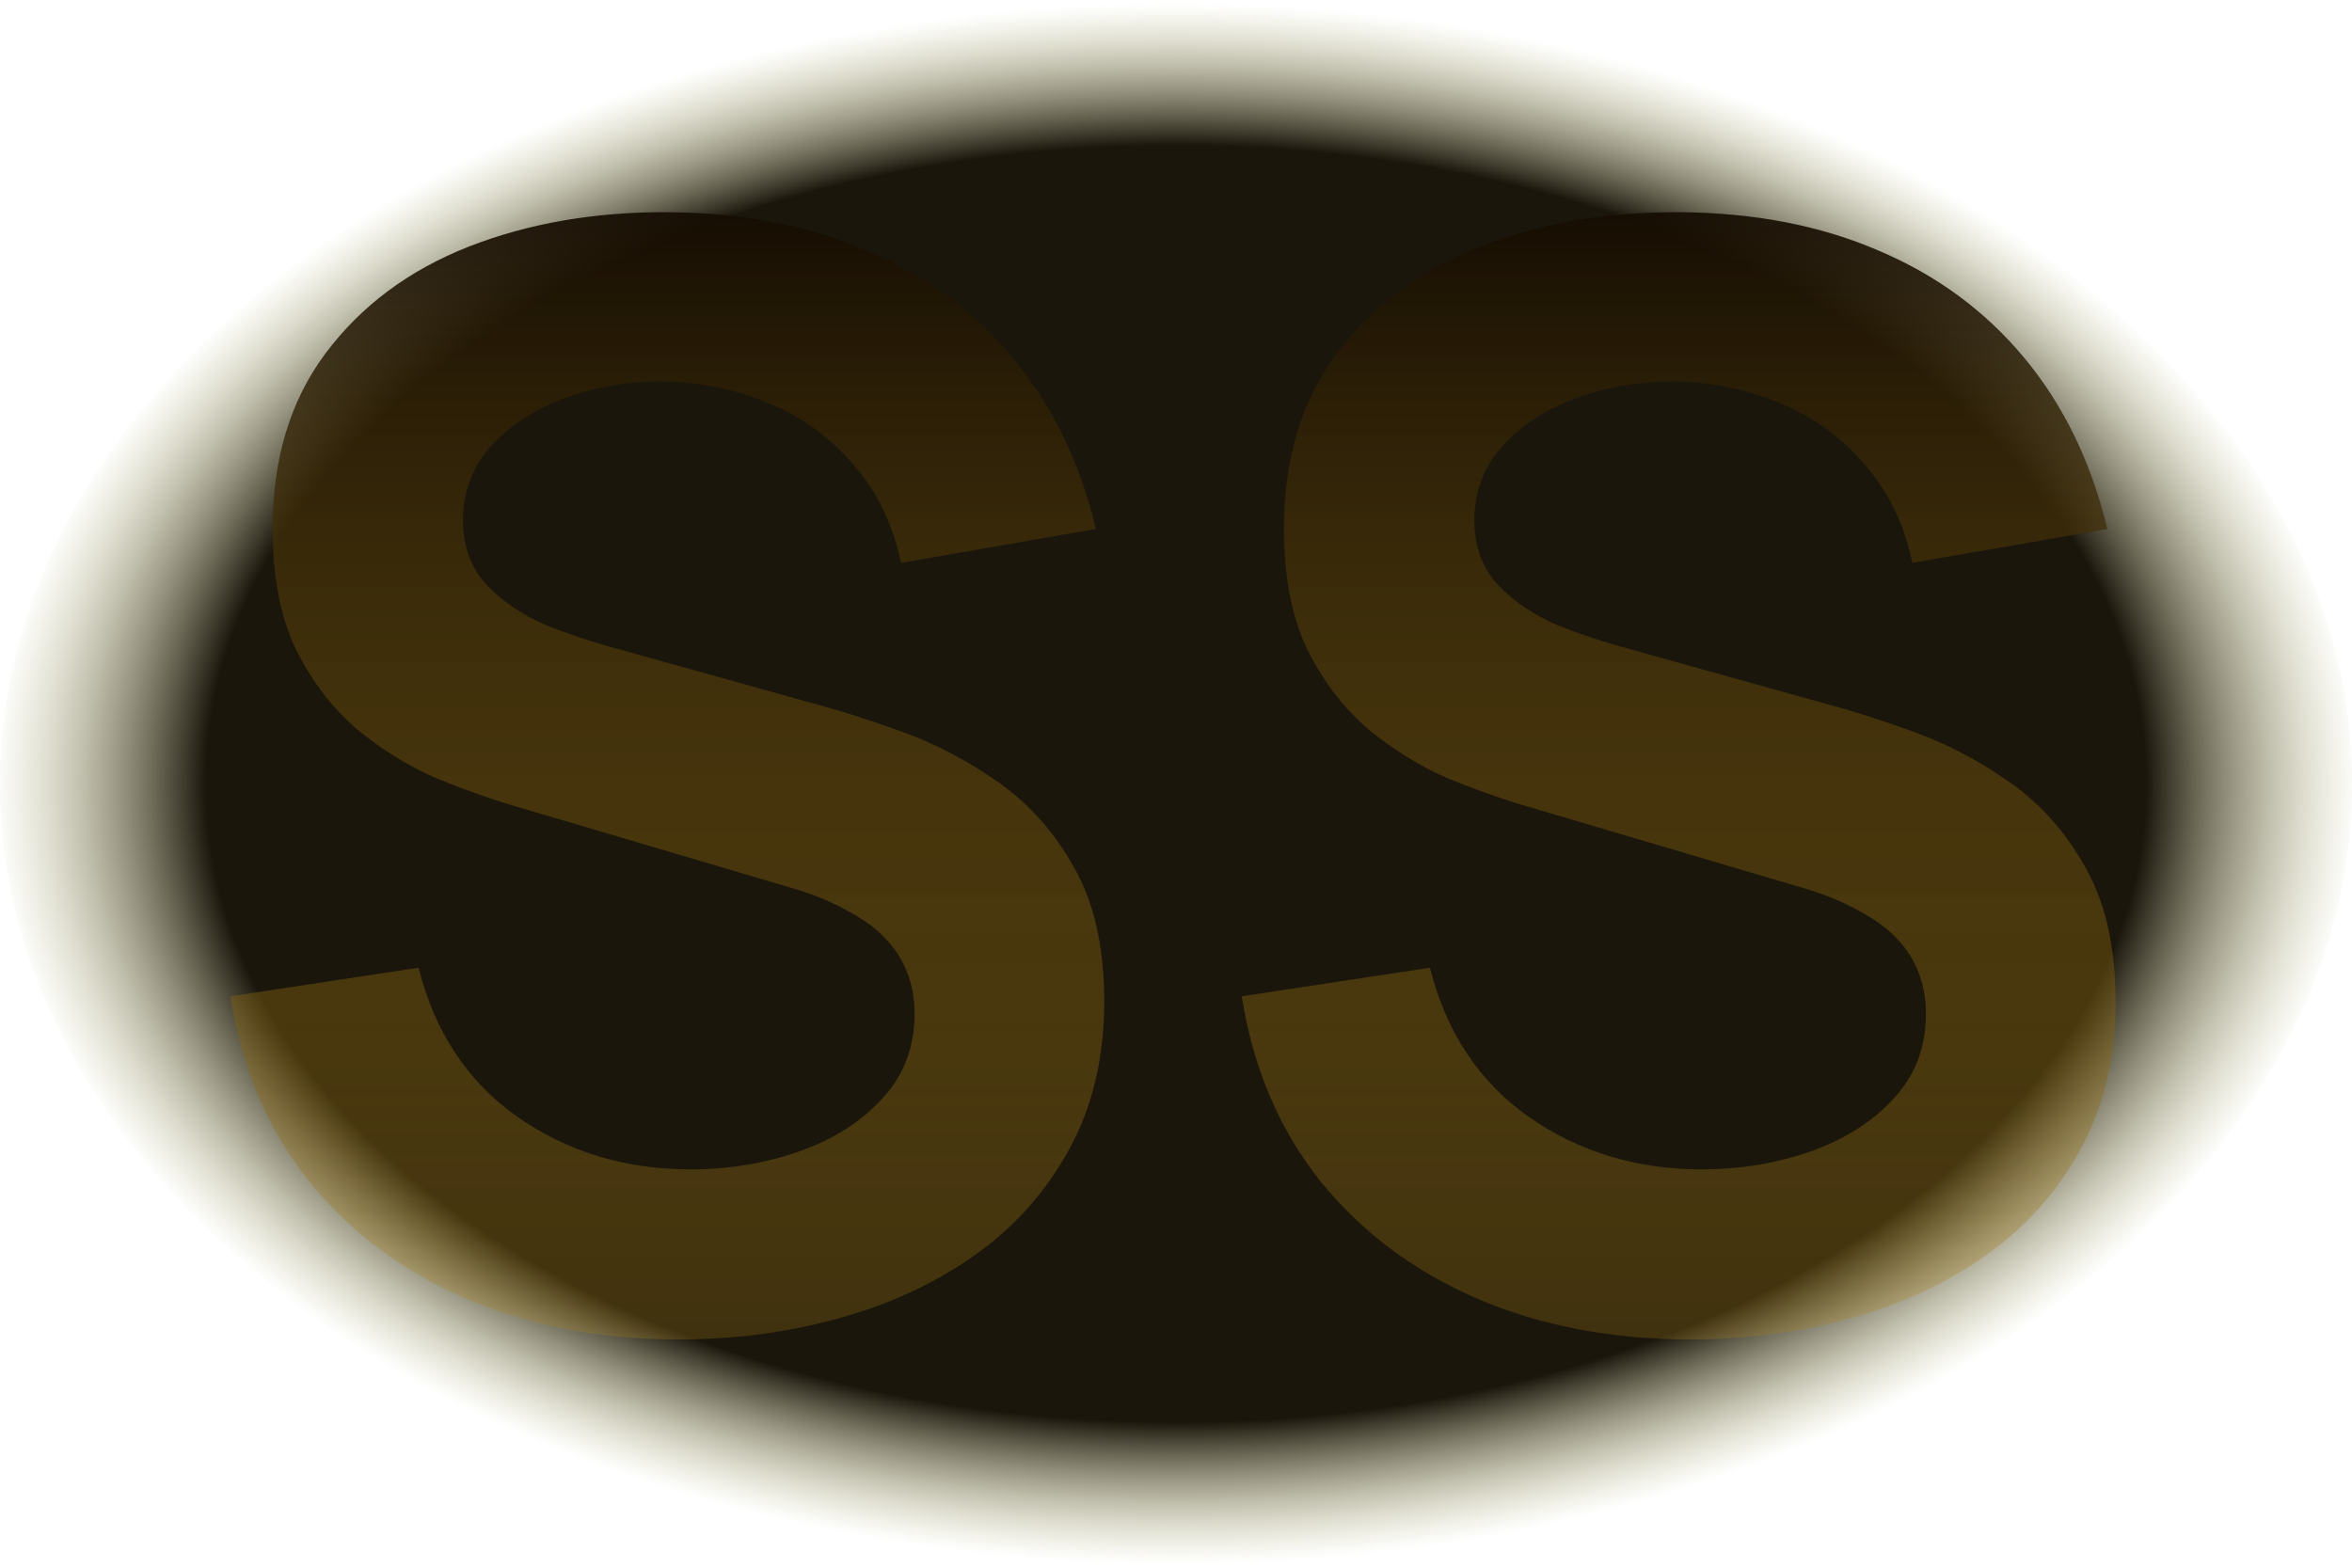
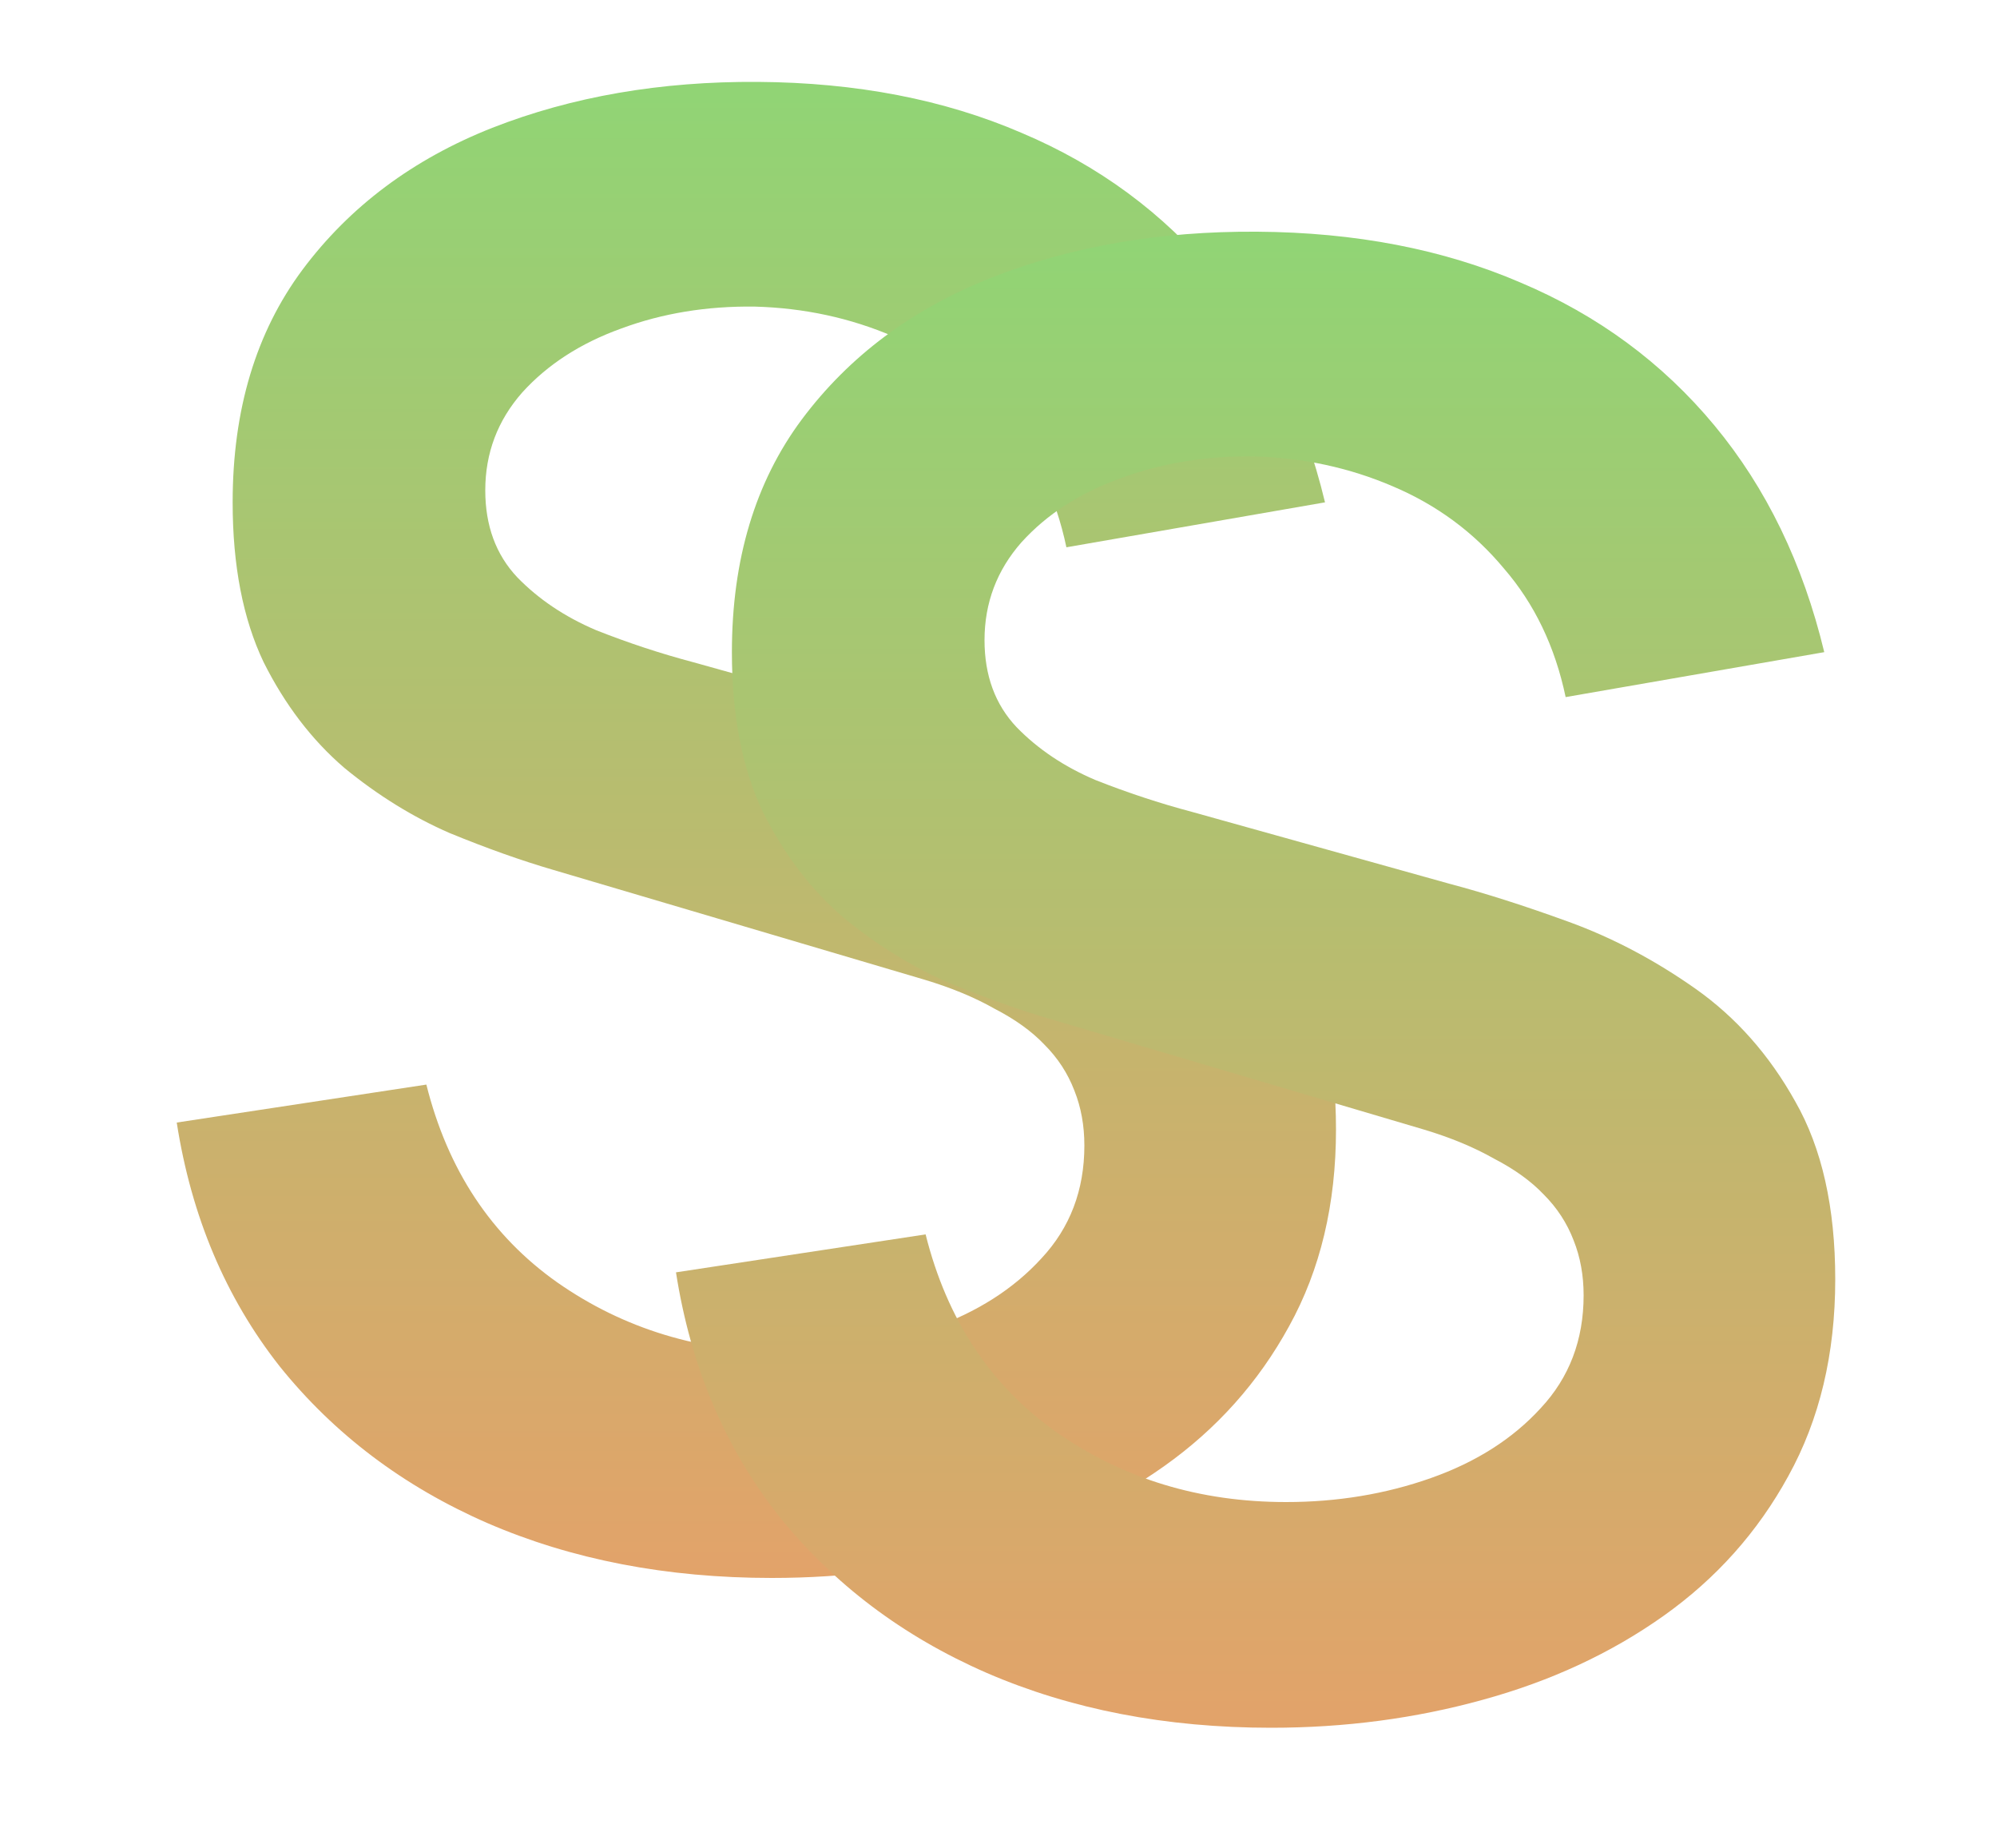
- <svg xmlns="http://www.w3.org/2000/svg" width="150" height="100" viewBox="0 0 150 100" fill="none">
-   <ellipse cx="75" cy="50" rx="75" ry="50" fill="url(#paint0_radial_0_1)" />
-   <path d="M43.304 85.44C38.248 85.44 33.688 84.56 29.624 82.8C25.592 81.04 22.264 78.528 19.64 75.264C17.048 71.968 15.4 68.064 14.696 63.552L26.696 61.728C27.72 65.824 29.816 68.992 32.984 71.232C36.184 73.472 39.864 74.592 44.024 74.592C46.488 74.592 48.808 74.208 50.984 73.44C53.16 72.672 54.92 71.552 56.264 70.08C57.64 68.608 58.328 66.8 58.328 64.656C58.328 63.696 58.168 62.816 57.848 62.016C57.528 61.184 57.048 60.448 56.408 59.808C55.8 59.168 55 58.592 54.008 58.08C53.048 57.536 51.928 57.072 50.648 56.688L32.792 51.408C31.256 50.96 29.592 50.368 27.8 49.632C26.04 48.864 24.36 47.824 22.76 46.512C21.192 45.168 19.896 43.472 18.872 41.424C17.88 39.344 17.384 36.784 17.384 33.744C17.384 29.296 18.504 25.568 20.744 22.56C23.016 19.52 26.056 17.248 29.864 15.744C33.704 14.24 37.96 13.504 42.632 13.536C47.368 13.568 51.592 14.384 55.304 15.984C59.016 17.552 62.12 19.84 64.616 22.848C67.112 25.856 68.872 29.488 69.896 33.744L57.464 35.904C56.952 33.472 55.96 31.408 54.488 29.712C53.048 27.984 51.272 26.672 49.16 25.776C47.08 24.88 44.856 24.4 42.488 24.336C40.184 24.304 38.04 24.656 36.056 25.392C34.104 26.096 32.52 27.12 31.304 28.464C30.12 29.808 29.528 31.376 29.528 33.168C29.528 34.864 30.04 36.256 31.064 37.344C32.088 38.4 33.352 39.248 34.856 39.888C36.392 40.496 37.944 41.008 39.512 41.424L51.896 44.88C53.592 45.328 55.496 45.936 57.608 46.704C59.72 47.472 61.752 48.544 63.704 49.92C65.656 51.296 67.256 53.104 68.504 55.344C69.784 57.584 70.424 60.432 70.424 63.888C70.424 67.472 69.672 70.624 68.168 73.344C66.696 76.032 64.696 78.272 62.168 80.064C59.64 81.856 56.744 83.2 53.48 84.096C50.248 84.992 46.856 85.44 43.304 85.44ZM107.804 85.44C102.748 85.44 98.188 84.56 94.124 82.8C90.092 81.04 86.764 78.528 84.14 75.264C81.548 71.968 79.9 68.064 79.196 63.552L91.196 61.728C92.22 65.824 94.316 68.992 97.484 71.232C100.684 73.472 104.364 74.592 108.524 74.592C110.988 74.592 113.308 74.208 115.484 73.44C117.66 72.672 119.42 71.552 120.764 70.08C122.14 68.608 122.828 66.8 122.828 64.656C122.828 63.696 122.668 62.816 122.348 62.016C122.028 61.184 121.548 60.448 120.908 59.808C120.3 59.168 119.5 58.592 118.508 58.08C117.548 57.536 116.428 57.072 115.148 56.688L97.292 51.408C95.756 50.96 94.092 50.368 92.3 49.632C90.54 48.864 88.86 47.824 87.26 46.512C85.692 45.168 84.396 43.472 83.372 41.424C82.38 39.344 81.884 36.784 81.884 33.744C81.884 29.296 83.004 25.568 85.244 22.56C87.516 19.52 90.556 17.248 94.364 15.744C98.204 14.24 102.46 13.504 107.132 13.536C111.868 13.568 116.092 14.384 119.804 15.984C123.516 17.552 126.62 19.84 129.116 22.848C131.612 25.856 133.372 29.488 134.396 33.744L121.964 35.904C121.452 33.472 120.46 31.408 118.988 29.712C117.548 27.984 115.772 26.672 113.66 25.776C111.58 24.88 109.356 24.4 106.988 24.336C104.684 24.304 102.54 24.656 100.556 25.392C98.604 26.096 97.02 27.12 95.804 28.464C94.62 29.808 94.028 31.376 94.028 33.168C94.028 34.864 94.54 36.256 95.564 37.344C96.588 38.4 97.852 39.248 99.356 39.888C100.892 40.496 102.444 41.008 104.012 41.424L116.396 44.88C118.092 45.328 119.996 45.936 122.108 46.704C124.22 47.472 126.252 48.544 128.204 49.92C130.156 51.296 131.756 53.104 133.004 55.344C134.284 57.584 134.924 60.432 134.924 63.888C134.924 67.472 134.172 70.624 132.668 73.344C131.196 76.032 129.196 78.272 126.668 80.064C124.14 81.856 121.244 83.2 117.98 84.096C114.748 84.992 111.356 85.44 107.804 85.44Z" fill="url(#paint1_linear_0_1)" />
+ <svg xmlns="http://www.w3.org/2000/svg" width="40" height="37" viewBox="0 0 40 37" fill="none">
+   <rect width="40" height="37" fill="#D9D9D9" fill-opacity="0.01" />
+   <path d="M15.46 31.6C13.353 31.6 11.453 31.233 9.76 30.5C8.08 29.767 6.693 28.72 5.6 27.36C4.52 25.987 3.833 24.36 3.54 22.48L8.54 21.72C8.967 23.427 9.84 24.747 11.16 25.68C12.493 26.613 14.027 27.08 15.76 27.08C16.787 27.08 17.753 26.92 18.66 26.6C19.567 26.28 20.3 25.813 20.86 25.2C21.433 24.587 21.72 23.833 21.72 22.94C21.72 22.54 21.653 22.173 21.52 21.84C21.387 21.493 21.187 21.187 20.92 20.92C20.667 20.653 20.333 20.413 19.92 20.2C19.52 19.973 19.053 19.78 18.52 19.62L11.08 17.42C10.44 17.233 9.747 16.987 9 16.68C8.267 16.36 7.567 15.927 6.9 15.38C6.247 14.82 5.707 14.113 5.28 13.26C4.867 12.393 4.66 11.327 4.66 10.06C4.66 8.207 5.127 6.653 6.06 5.4C7.007 4.133 8.273 3.187 9.86 2.56C11.46 1.933 13.233 1.627 15.18 1.64C17.153 1.653 18.913 1.993 20.46 2.66C22.007 3.313 23.3 4.267 24.34 5.52C25.38 6.773 26.113 8.287 26.54 10.06L21.36 10.96C21.147 9.947 20.733 9.087 20.12 8.38C19.52 7.66 18.78 7.113 17.9 6.74C17.033 6.367 16.107 6.167 15.12 6.14C14.16 6.127 13.267 6.273 12.44 6.58C11.627 6.873 10.967 7.3 10.46 7.86C9.967 8.42 9.72 9.073 9.72 9.82C9.72 10.527 9.933 11.107 10.36 11.56C10.787 12 11.313 12.353 11.94 12.62C12.58 12.873 13.227 13.087 13.88 13.26L19.04 14.7C19.747 14.887 20.54 15.14 21.42 15.46C22.3 15.78 23.147 16.227 23.96 16.8C24.773 17.373 25.44 18.127 25.96 19.06C26.493 19.993 26.76 21.18 26.76 22.62C26.76 24.113 26.447 25.427 25.82 26.56C25.207 27.68 24.373 28.613 23.32 29.36C22.267 30.107 21.06 30.667 19.7 31.04C18.353 31.413 16.94 31.6 15.46 31.6Z" fill="url(#paint0_linear_0_1)" />
+   <path d="M25.46 34.6C23.353 34.6 21.453 34.233 19.76 33.5C18.08 32.767 16.693 31.72 15.6 30.36C14.52 28.987 13.833 27.36 13.54 25.48L18.54 24.72C18.967 26.427 19.84 27.747 21.16 28.68C22.493 29.613 24.027 30.08 25.76 30.08C26.787 30.08 27.753 29.92 28.66 29.6C29.567 29.28 30.3 28.813 30.86 28.2C31.433 27.587 31.72 26.833 31.72 25.94C31.72 25.54 31.653 25.173 31.52 24.84C31.387 24.493 31.187 24.187 30.92 23.92C30.667 23.653 30.333 23.413 29.92 23.2C29.52 22.973 29.053 22.78 28.52 22.62L21.08 20.42C20.44 20.233 19.747 19.987 19 19.68C18.267 19.36 17.567 18.927 16.9 18.38C16.247 17.82 15.707 17.113 15.28 16.26C14.867 15.393 14.66 14.327 14.66 13.06C14.66 11.207 15.127 9.653 16.06 8.4C17.007 7.133 18.273 6.187 19.86 5.56C21.46 4.933 23.233 4.627 25.18 4.64C27.153 4.653 28.913 4.993 30.46 5.66C32.007 6.313 33.3 7.267 34.34 8.52C35.38 9.773 36.113 11.287 36.54 13.06L31.36 13.96C31.147 12.947 30.733 12.087 30.12 11.38C29.52 10.66 28.78 10.113 27.9 9.74C27.033 9.367 26.107 9.167 25.12 9.14C24.16 9.127 23.267 9.273 22.44 9.58C21.627 9.873 20.967 10.3 20.46 10.86C19.967 11.42 19.72 12.073 19.72 12.82C19.72 13.527 19.933 14.107 20.36 14.56C20.787 15 21.313 15.353 21.94 15.62C22.58 15.873 23.227 16.087 23.88 16.26L29.04 17.7C29.747 17.887 30.54 18.14 31.42 18.46C32.3 18.78 33.147 19.227 33.96 19.8C34.773 20.373 35.44 21.127 35.96 22.06C36.493 22.993 36.76 24.18 36.76 25.62C36.76 27.113 36.447 28.427 35.82 29.56C35.207 30.68 34.373 31.613 33.32 32.36C32.267 33.107 31.06 33.667 29.7 34.04C28.353 34.413 26.94 34.6 25.46 34.6Z" fill="url(#paint1_linear_0_1)" />
  <defs>
-     <radialGradient id="paint0_radial_0_1" cx="0" cy="0" r="1" gradientUnits="userSpaceOnUse" gradientTransform="translate(75 50) rotate(90) scale(50 75)">
-       <stop offset="0.818" stop-color="#1A160C" />
-       <stop offset="1" stop-color="#A9A663" stop-opacity="0" />
-     </radialGradient>
-     <linearGradient id="paint1_linear_0_1" x1="75" y1="-18" x2="75" y2="113" gradientUnits="userSpaceOnUse">
-       <stop offset="0.182" stop-color="#050000" />
-       <stop offset="1" stop-color="#E9B01D" stop-opacity="0" />
+     <linearGradient id="paint0_linear_0_1" x1="17.5" y1="-12" x2="17.5" y2="38" gradientUnits="userSpaceOnUse">
+       <stop stop-color="#6BEB7A" />
+       <stop offset="1" stop-color="#F49867" />
+     </linearGradient>
+     <linearGradient id="paint1_linear_0_1" x1="27.5" y1="-9" x2="27.5" y2="41" gradientUnits="userSpaceOnUse">
+       <stop stop-color="#6BEB7A" />
+       <stop offset="1" stop-color="#F49867" />
    </linearGradient>
  </defs>
</svg>
